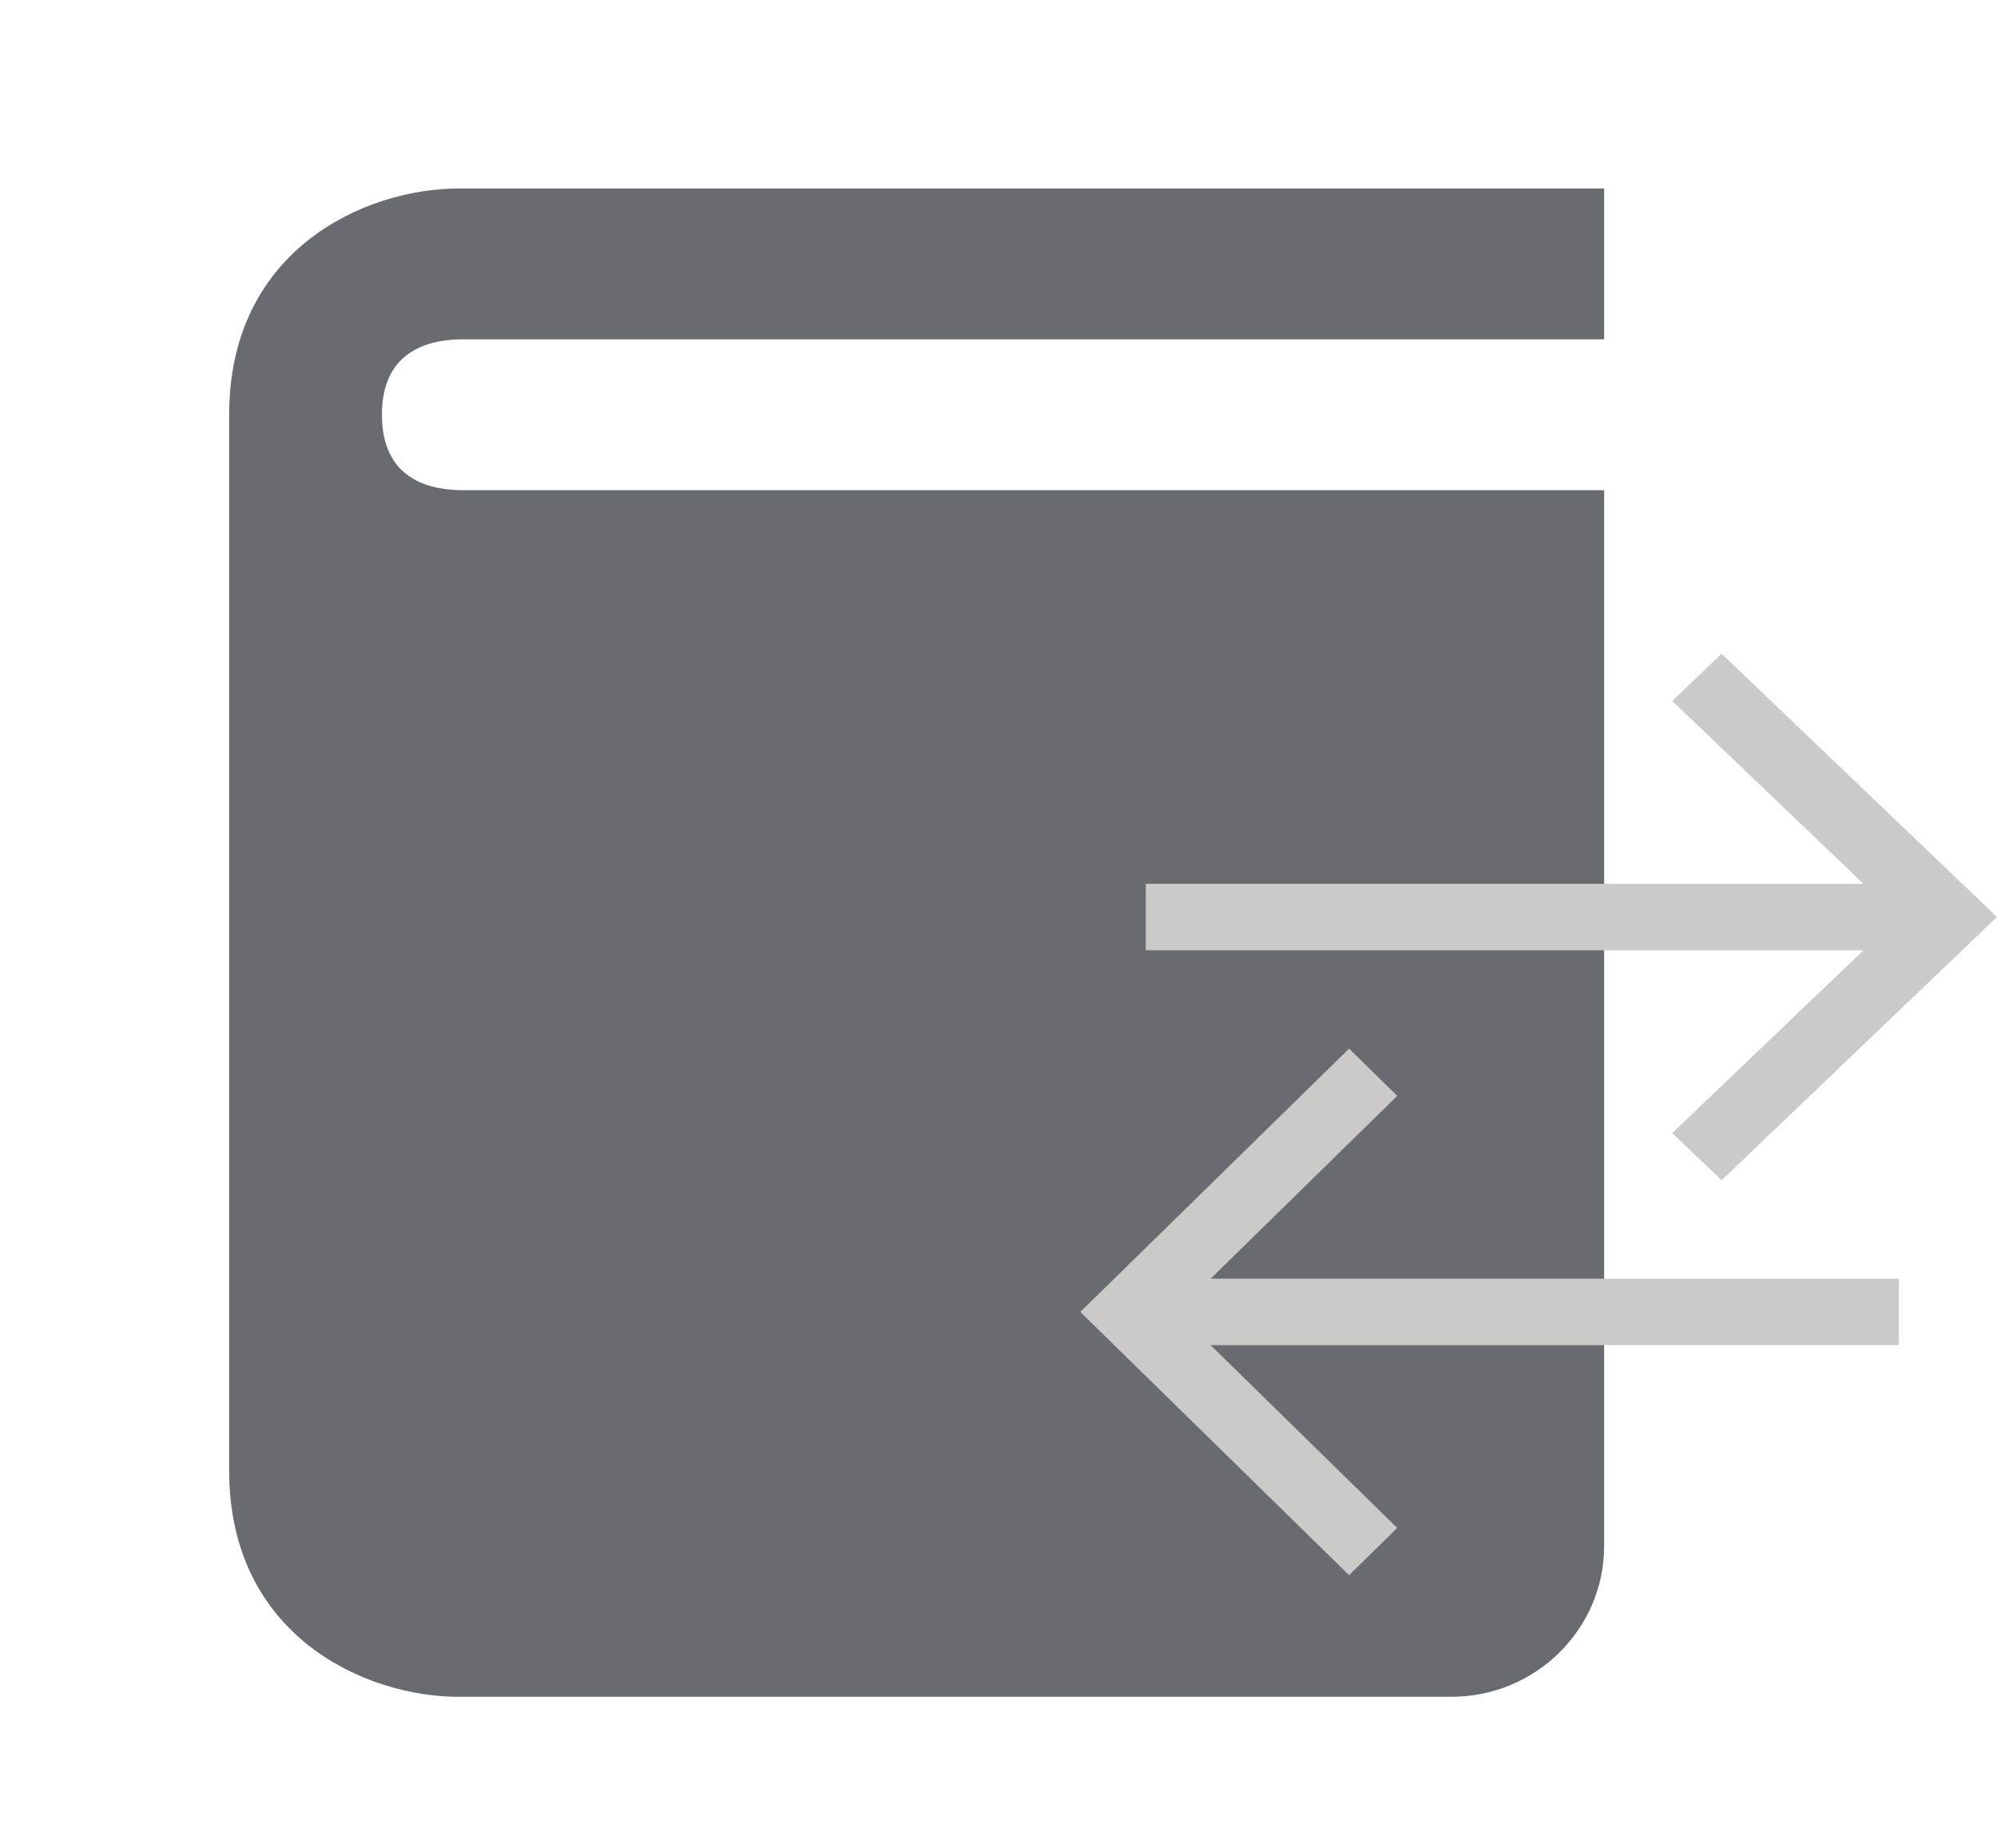
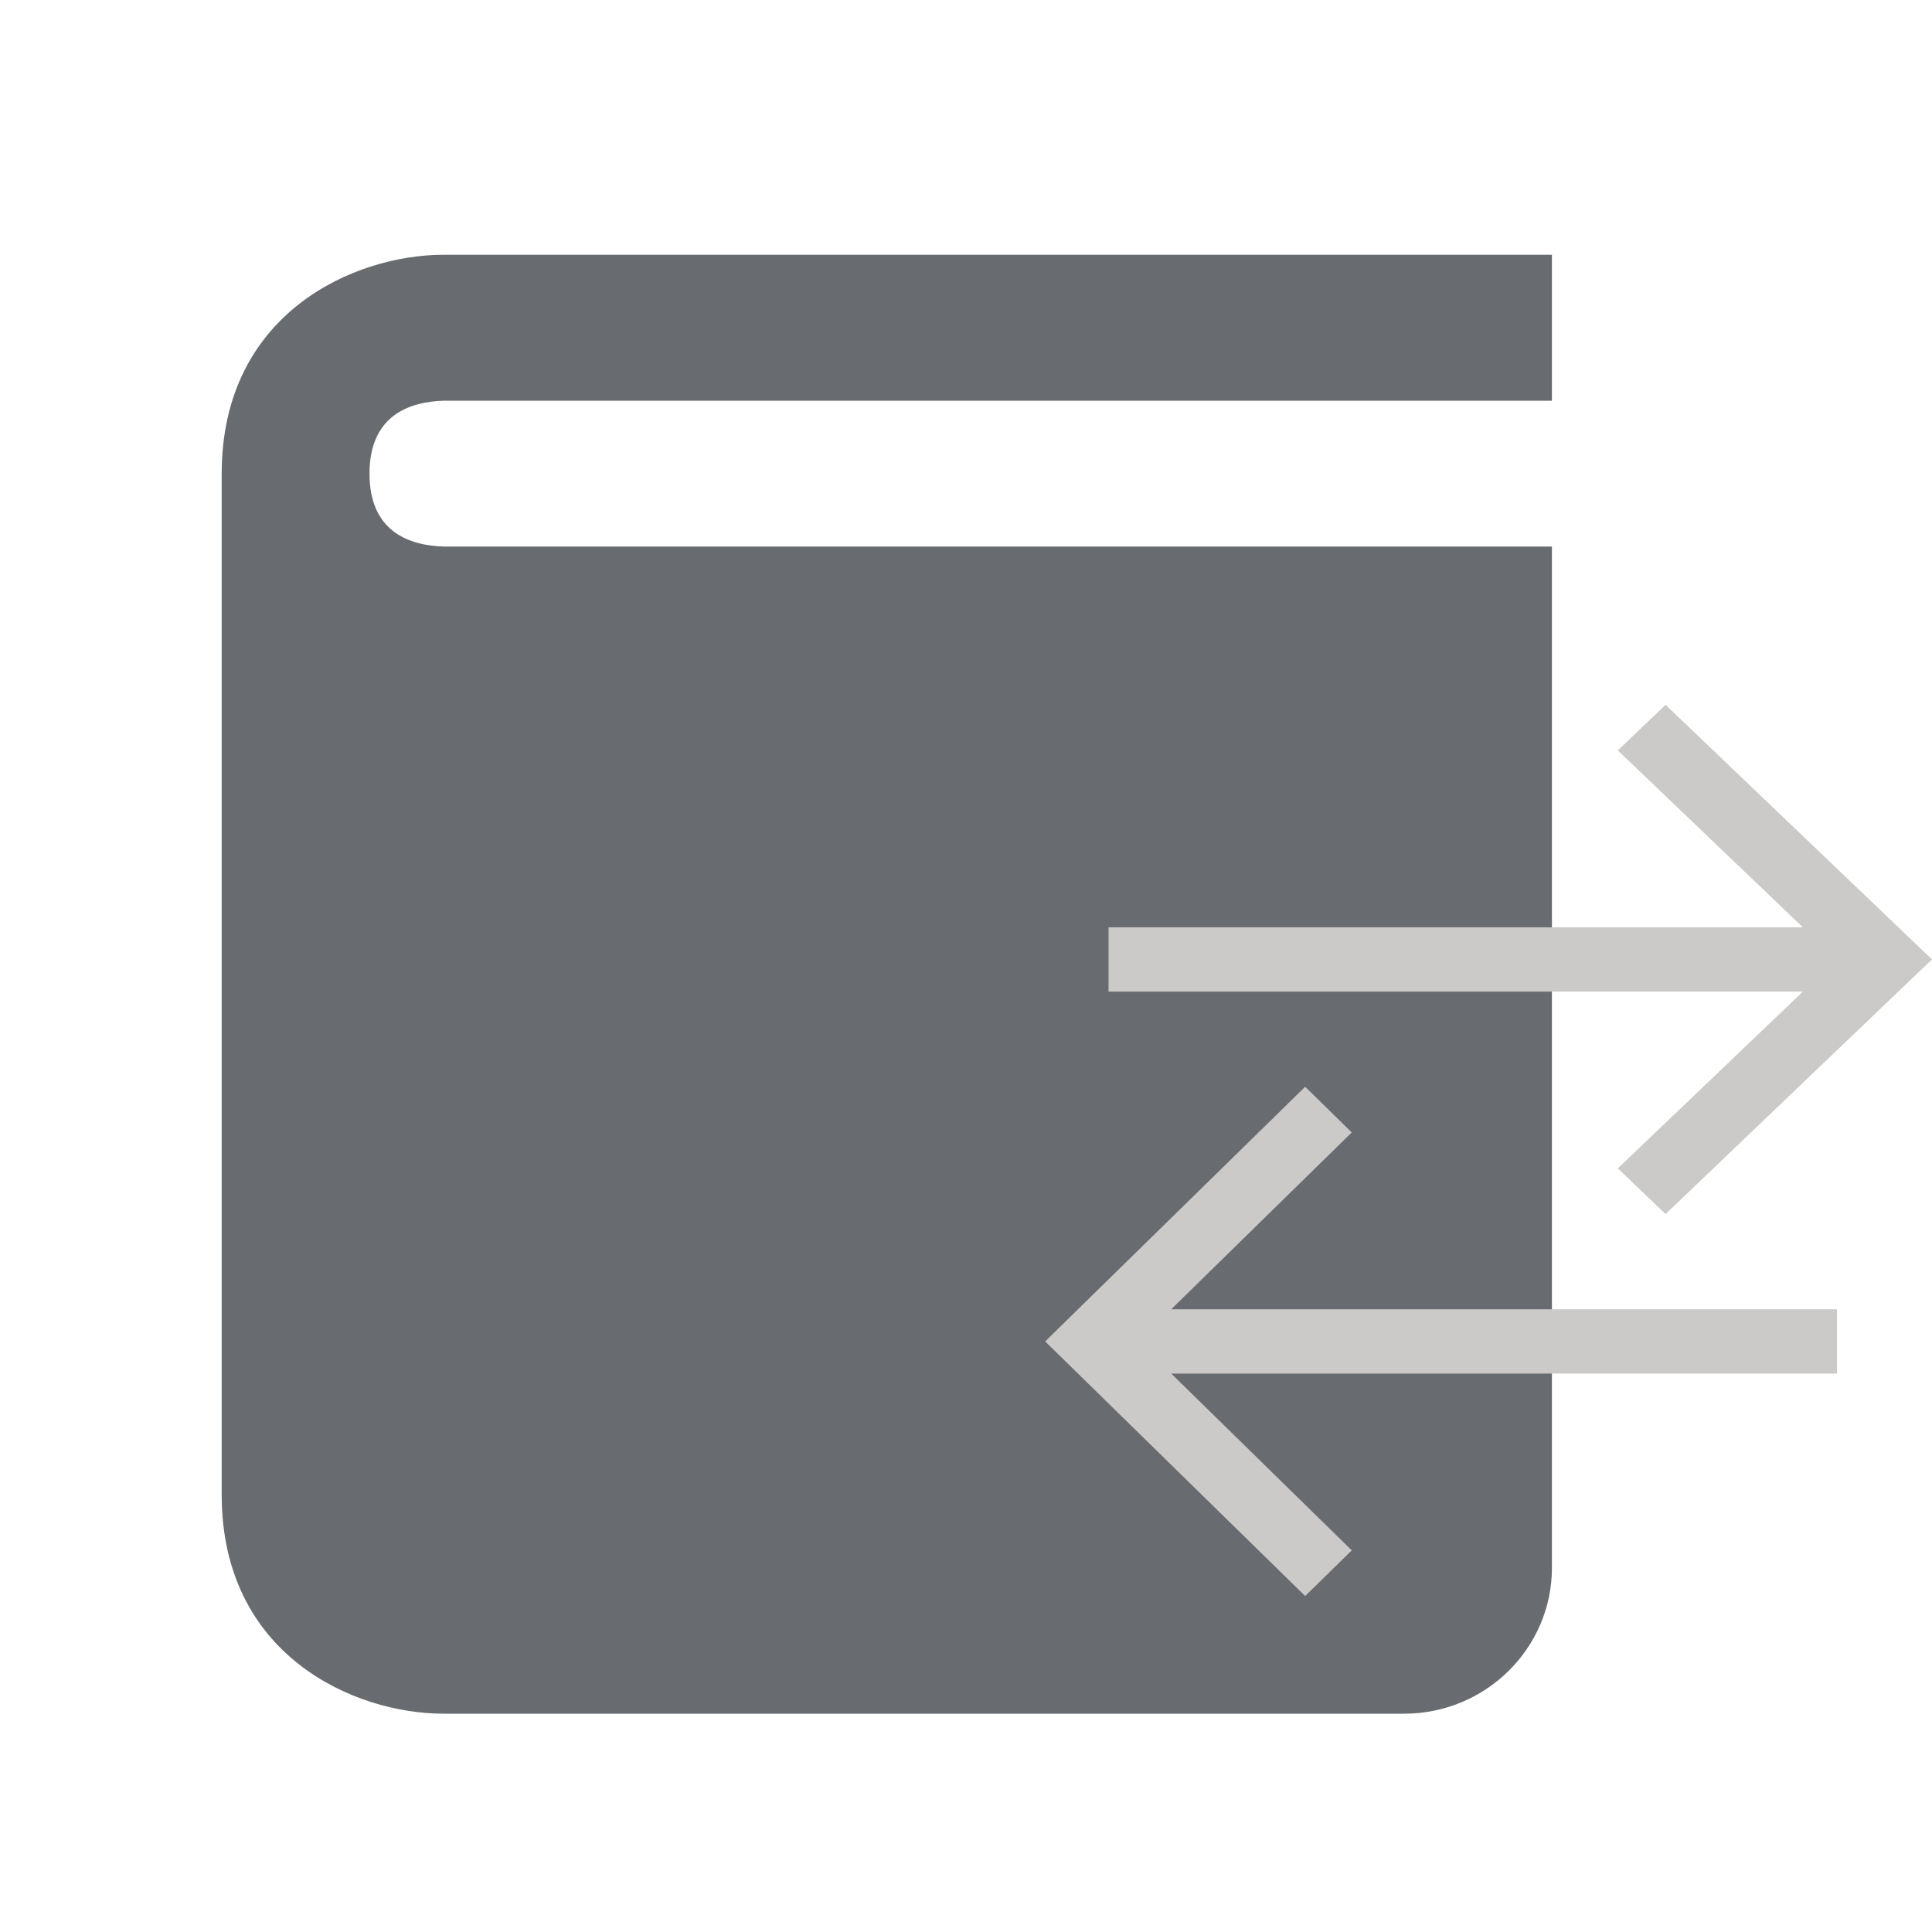
- <svg xmlns="http://www.w3.org/2000/svg" width="40" height="37" viewBox="0 0 40 37" fill="none">
+ <svg xmlns="http://www.w3.org/2000/svg" width="30" height="30" viewBox="0 0 40 37" fill="none">
  <path d="M4.59 29.449V8.306C4.59 4.982 7.335 3.775 9.18 3.775H32.131V6.796H9.199C8.492 6.814 7.65 7.089 7.65 8.306C7.65 9.523 8.492 9.798 9.199 9.816H32.131V30.959C32.131 32.625 30.759 33.98 29.071 33.98H9.18C7.335 33.98 4.59 32.773 4.59 29.449Z" fill="#686B6F" />
  <path d="M22.951 17.699V19.03H37.326L33.495 22.691L34.484 23.636L40 18.364L34.484 13.092L33.495 14.037L37.326 17.699H22.951Z" fill="#CCC9C9" />
  <path d="M38.033 25.607V26.938H24.249L27.987 30.599L27.022 31.544L21.639 26.273L27.022 21L27.987 21.946L24.249 25.607H38.033Z" fill="#CCC9C9" />
</svg>
